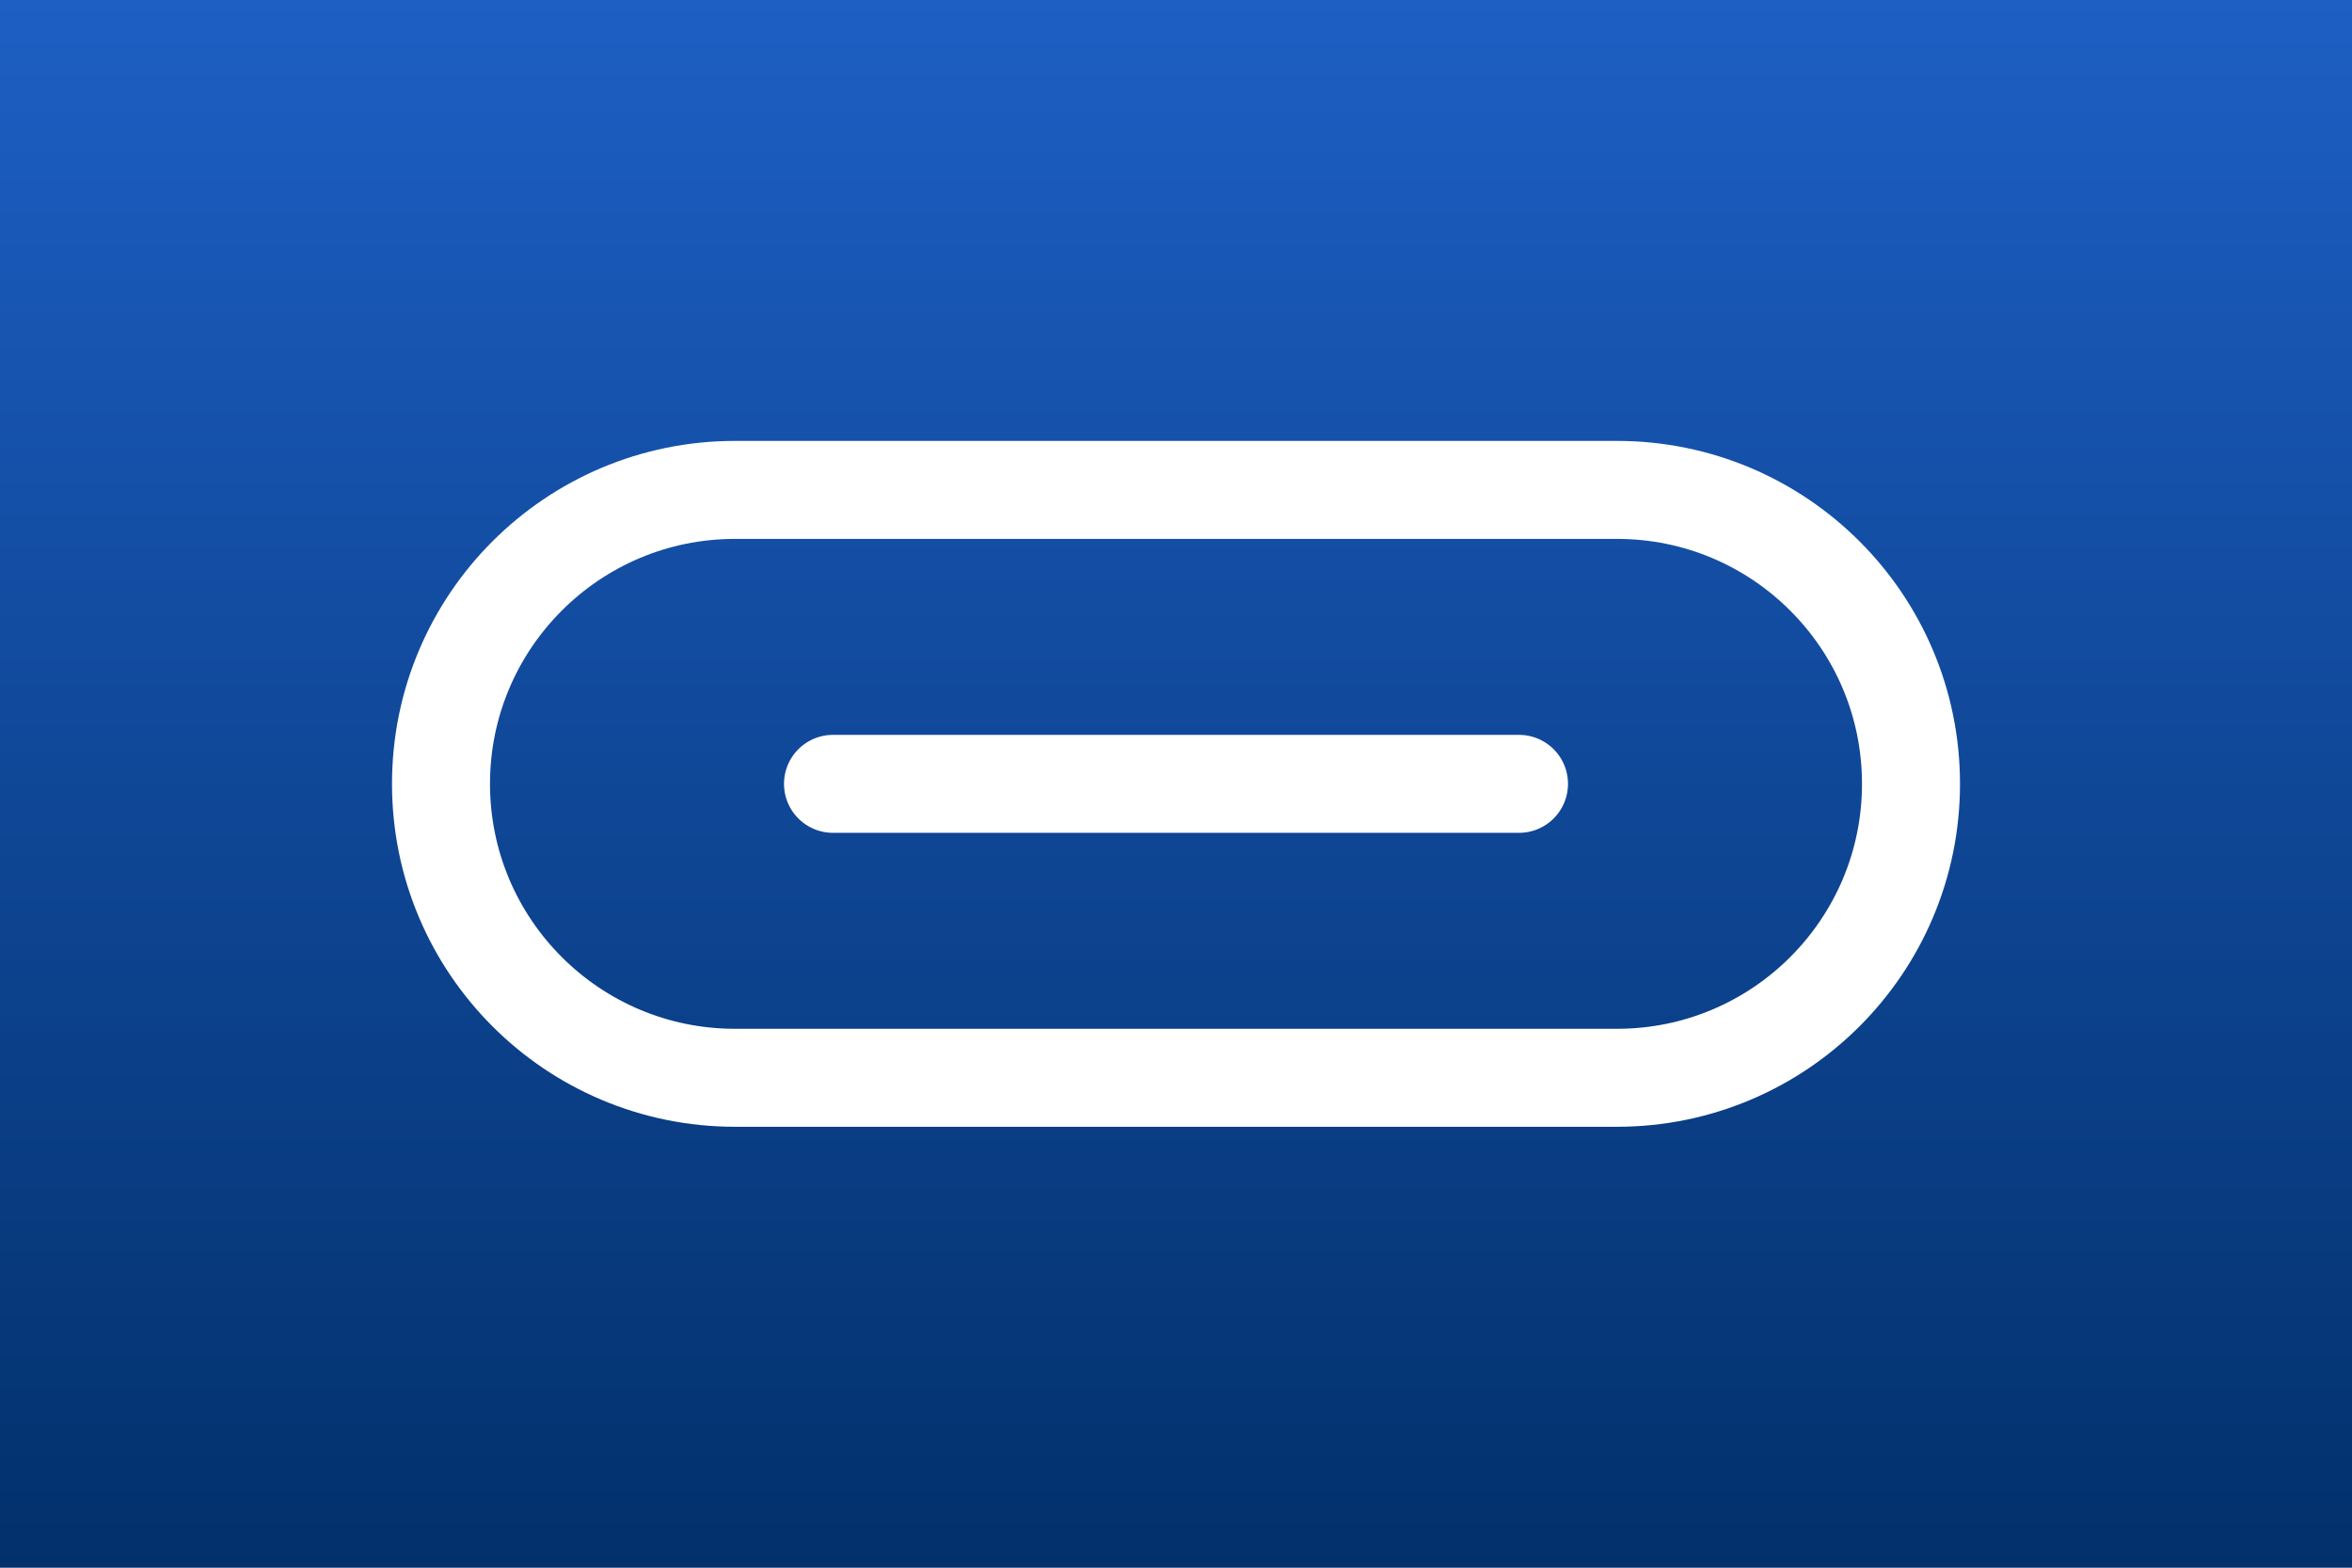
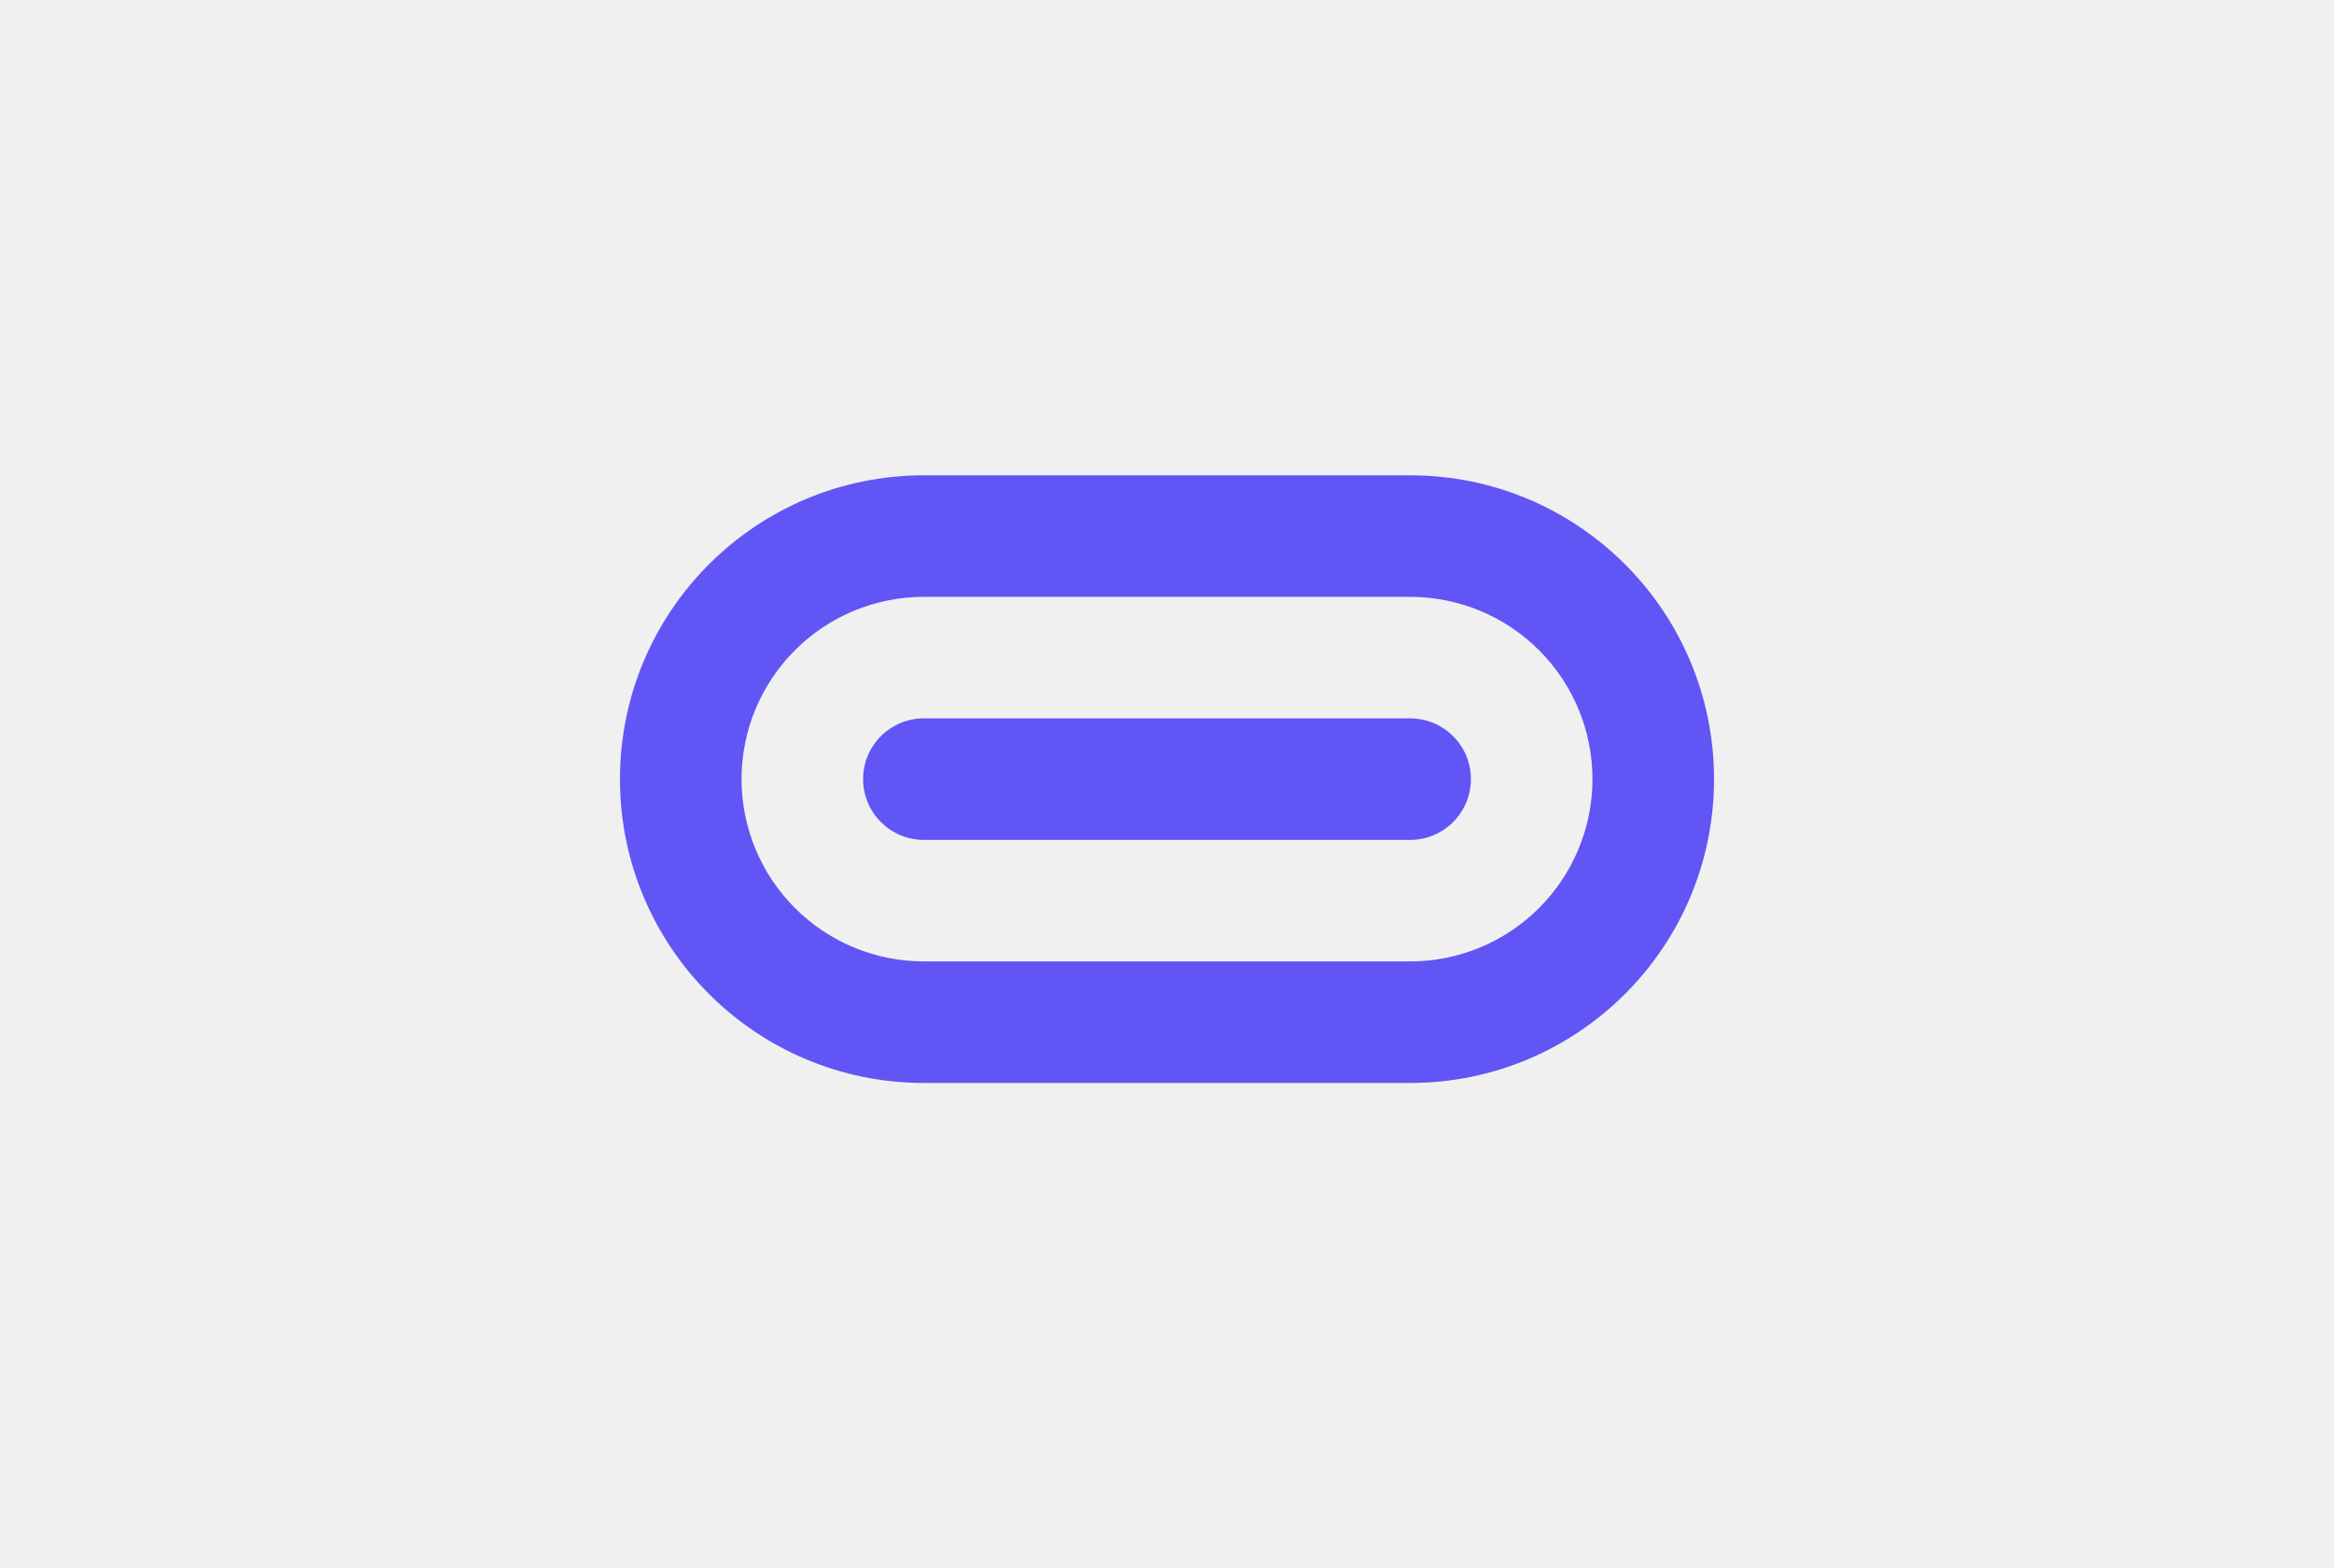
- <svg xmlns="http://www.w3.org/2000/svg" viewBox="0 0 96 64">
-   <defs>
-     <linearGradient id="blue" x2="0" y2="1">
-       <stop stop-color="#1d5fc4" />
-       <stop offset="1" stop-color="#02306b" />
-     </linearGradient>
-   </defs>
-   <rect width="96" height="64" fill="url(#blue)" />
-   <g fill="none" stroke="white" stroke-width="4" stroke-linecap="round" stroke-linejoin="round">
-     <rect x="18" y="20" width="60" height="24" rx="12" />
-     <path d="M34 32h28" />
+ <svg xmlns="http://www.w3.org/2000/svg" width="100%" height="100%" viewBox="0 0 192 129" version="1.1" xml:space="preserve" style="fill-rule:evenodd;clip-rule:evenodd;stroke-linejoin:round;stroke-miterlimit:2;">
+   <g transform="matrix(1,0,0,1,0,-169)">
+     <g id="tile-dark" transform="matrix(0.1875,0,0,0.125,0,169.1112)">
+       <rect x="0" y="0" width="1024" height="1024" style="fill:none;" />
+       <g transform="matrix(4.752475,0,0,9.52381,100.9109,-116.5714)">
+         <path d="M108.944,45C124.439,45 137,54.402 137,66C137,77.598 124.439,87 108.944,87L64.056,87C48.561,87 36,77.598 36,66C36,54.402 48.561,45 64.056,45L108.944,45ZM108.944,53.4L64.056,53.4C59.591,53.4 55.309,54.727 52.153,57.09C48.996,59.453 47.222,62.658 47.222,66C47.222,69.342 48.996,72.547 52.153,74.91C55.309,77.273 59.591,78.6 64.056,78.6L108.944,78.6C113.409,78.6 117.691,77.273 120.847,74.91C124.004,72.547 125.778,69.342 125.778,66C125.778,62.658 124.004,59.453 120.847,57.09C117.691,54.727 113.409,53.4 108.944,53.4ZM108.947,61.8C110.434,61.8 111.861,62.242 112.913,63.03C113.965,63.817 114.556,64.885 114.556,65.998L114.556,66C114.556,68.32 112.043,70.2 108.944,70.2L64.056,70.2C60.957,70.2 58.444,68.32 58.444,66L58.444,65.998C58.444,64.885 59.035,63.817 60.087,63.03C61.139,62.242 62.566,61.8 64.053,61.8L108.947,61.8Z" style="fill:rgb(97,85,245);" />
+       </g>
+     </g>
  </g>
</svg>
